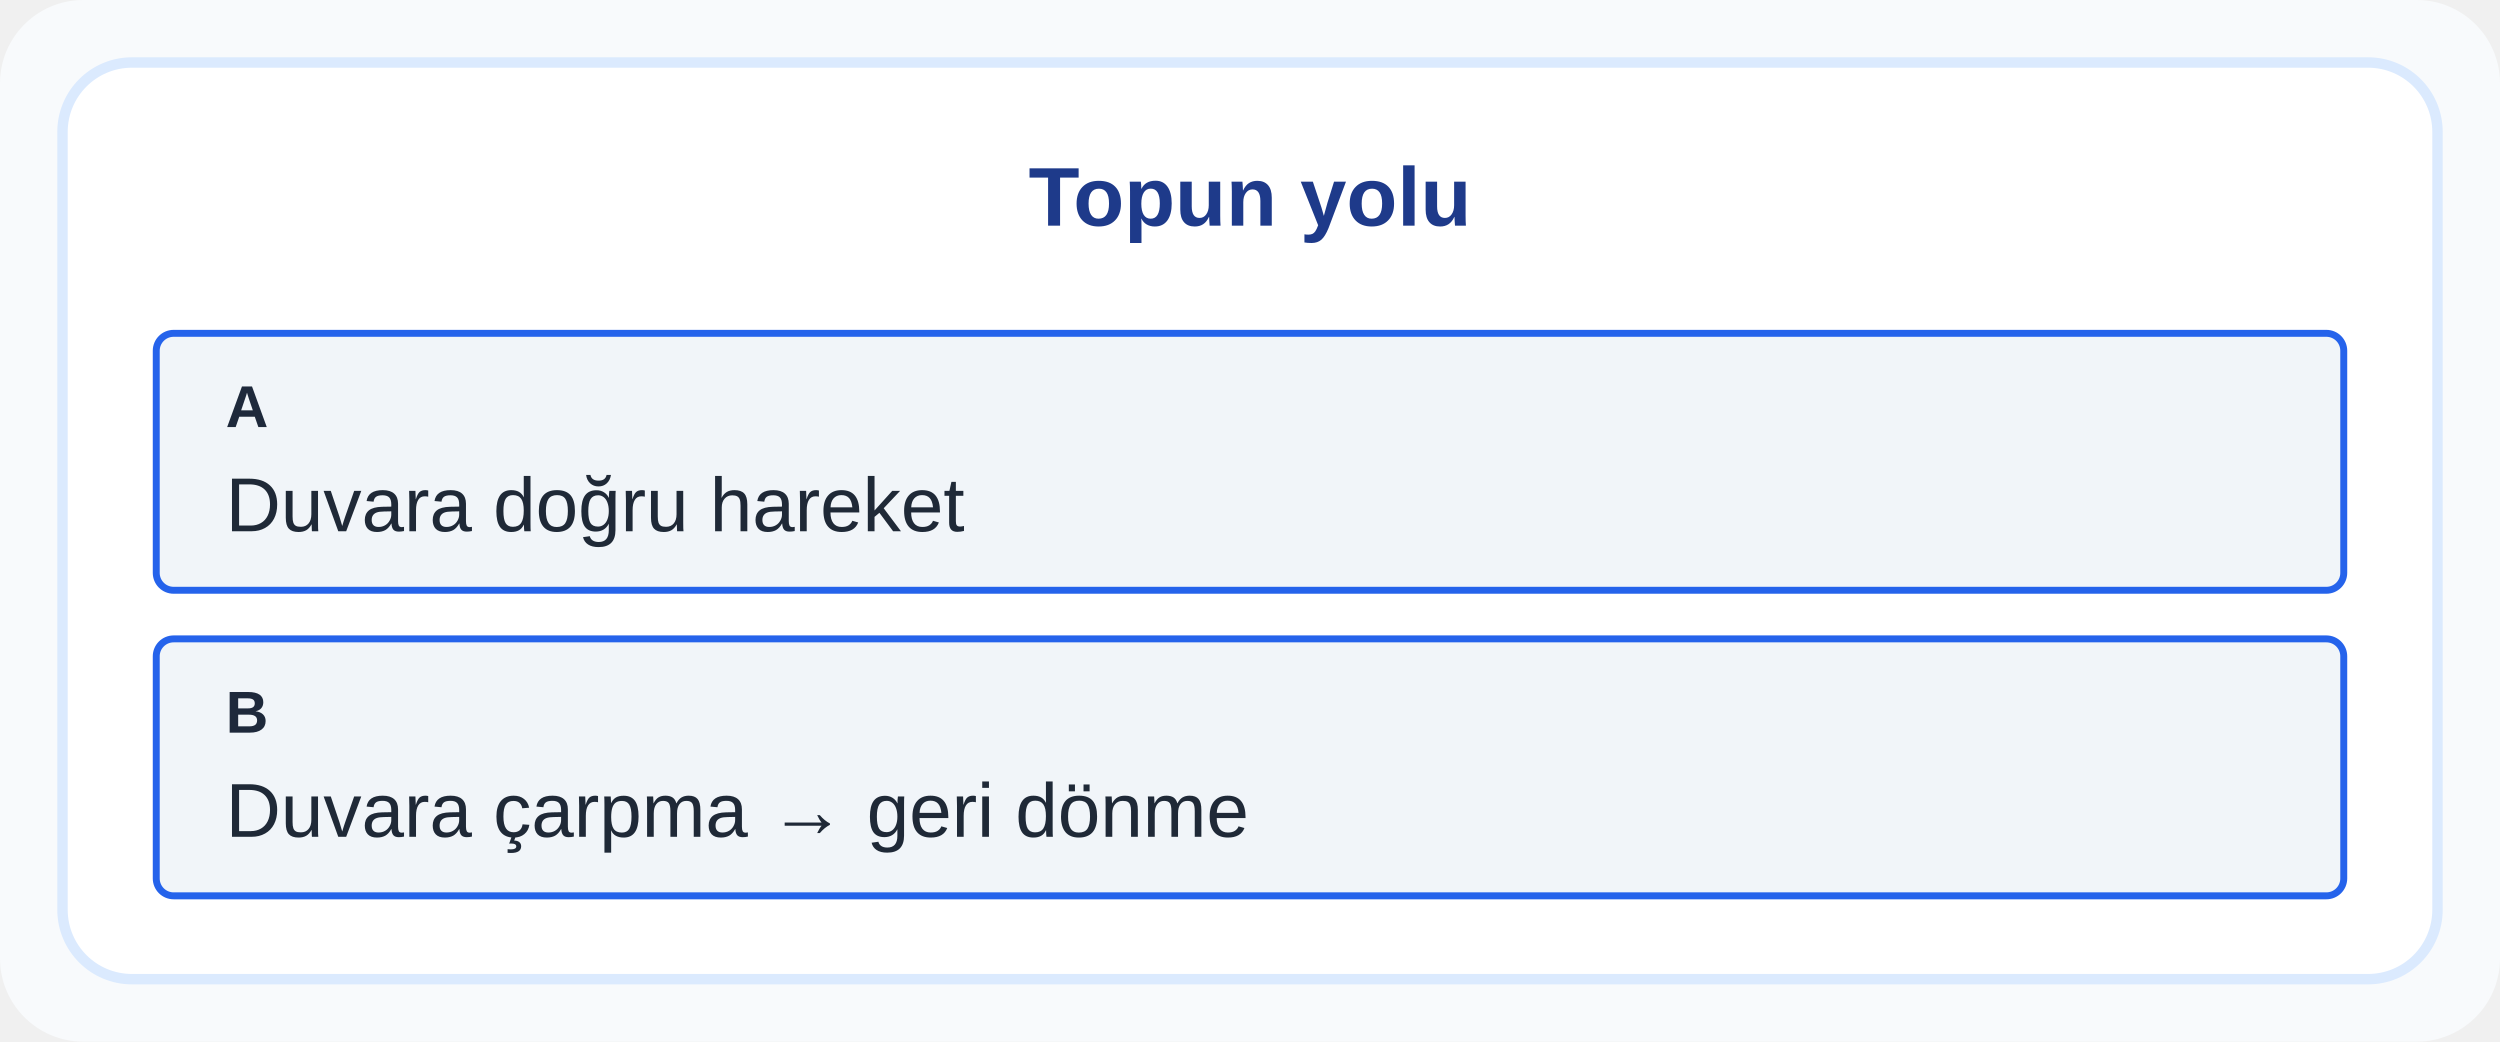
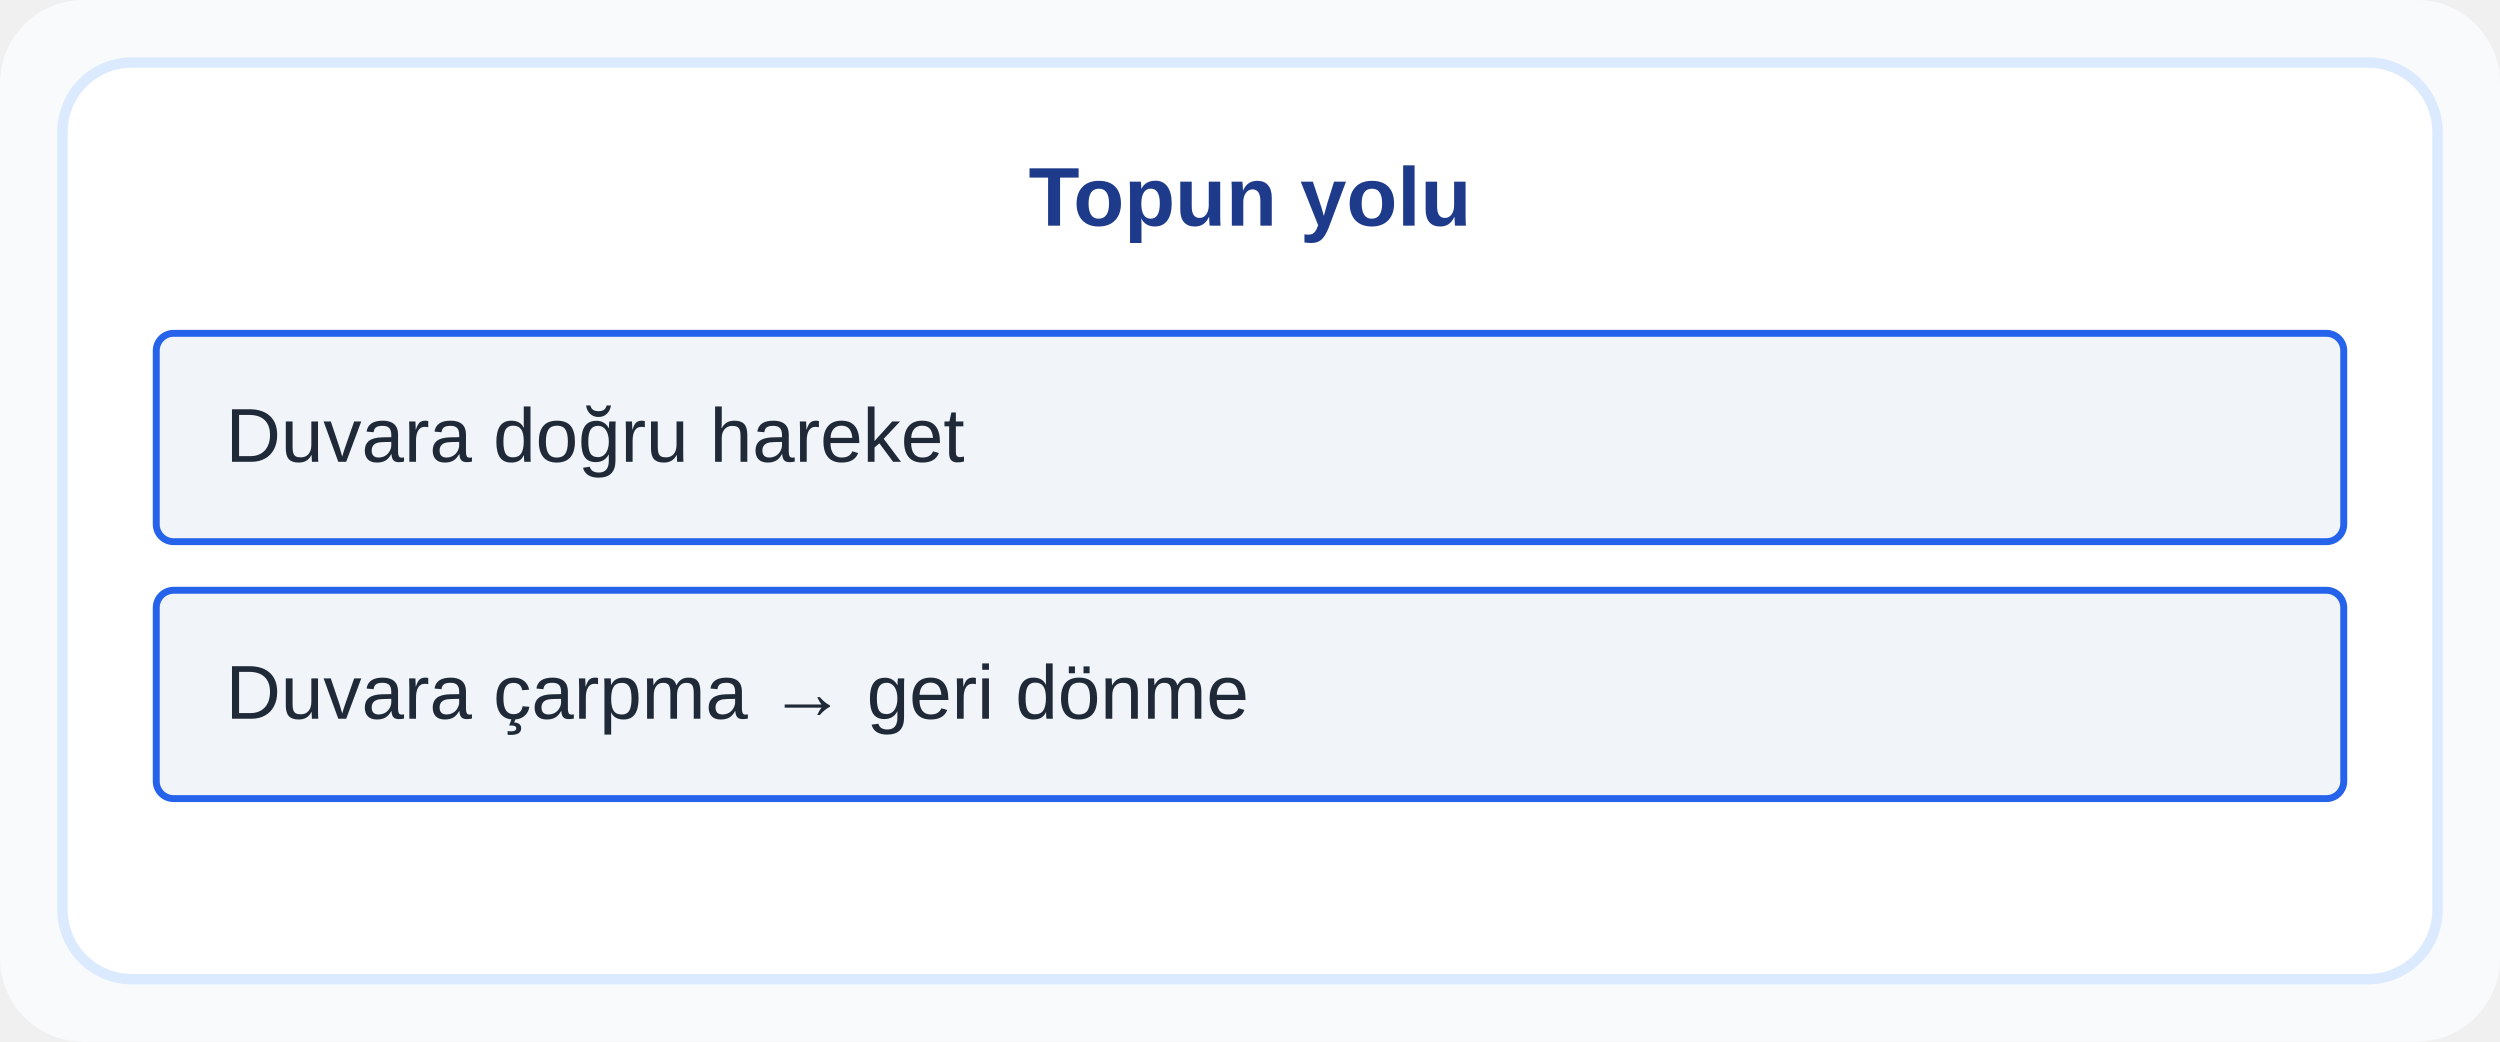
<svg xmlns="http://www.w3.org/2000/svg" viewBox="0 0 720 300" role="img" aria-labelledby="title desc">
  <style>.title{font:700 24px Arial,sans-serif;fill:#1E3A8A}.label{font:600 15px Arial,sans-serif;fill:#334155}.small{font:500 14px Arial,sans-serif;fill:#475569}.value{font:700 17px Arial,sans-serif;fill:#1E293B}.coin{font:700 18px Arial,sans-serif;fill:#92400E}.equation{font:700 36px Arial,sans-serif;fill:#1E3A8A}</style>
  <rect width="720" height="300" rx="24" fill="#F8FAFC" />
  <rect x="18" y="18" width="684" height="264" rx="20" fill="#fff" stroke="#DBEAFE" stroke-width="3" />
  <text x="360" y="65" text-anchor="middle" class="title">Topun yolu</text>
-   <rect x="45" y="96" width="630" height="74" rx="5" fill="#f1f5f9" stroke="#2563eb" stroke-width="2" />
-   <text x="65" y="123" class="value">A</text>
-   <text x="65" y="153" style="font:22px Arial;fill:#1f2937">Duvara doğru hareket</text>
-   <rect x="45" y="184" width="630" height="74" rx="5" fill="#f1f5f9" stroke="#2563eb" stroke-width="2" />
-   <text x="65" y="211" class="value">B</text>
-   <text x="65" y="241" style="font:22px Arial;fill:#1f2937">Duvara çarpma → geri dönme</text>
+   <rect x="45" y="96" width="630" height="60" rx="5" fill="#f1f5f9" stroke="#2563eb" stroke-width="2" />
+   <text x="65" y="133" style="font:22px Arial;fill:#1f2937">Duvara doğru hareket</text>
+   <rect x="45" y="170" width="630" height="60" rx="5" fill="#f1f5f9" stroke="#2563eb" stroke-width="2" />
+   <text x="65" y="207" style="font:22px Arial;fill:#1f2937">Duvara çarpma → geri dönme</text>
</svg>
